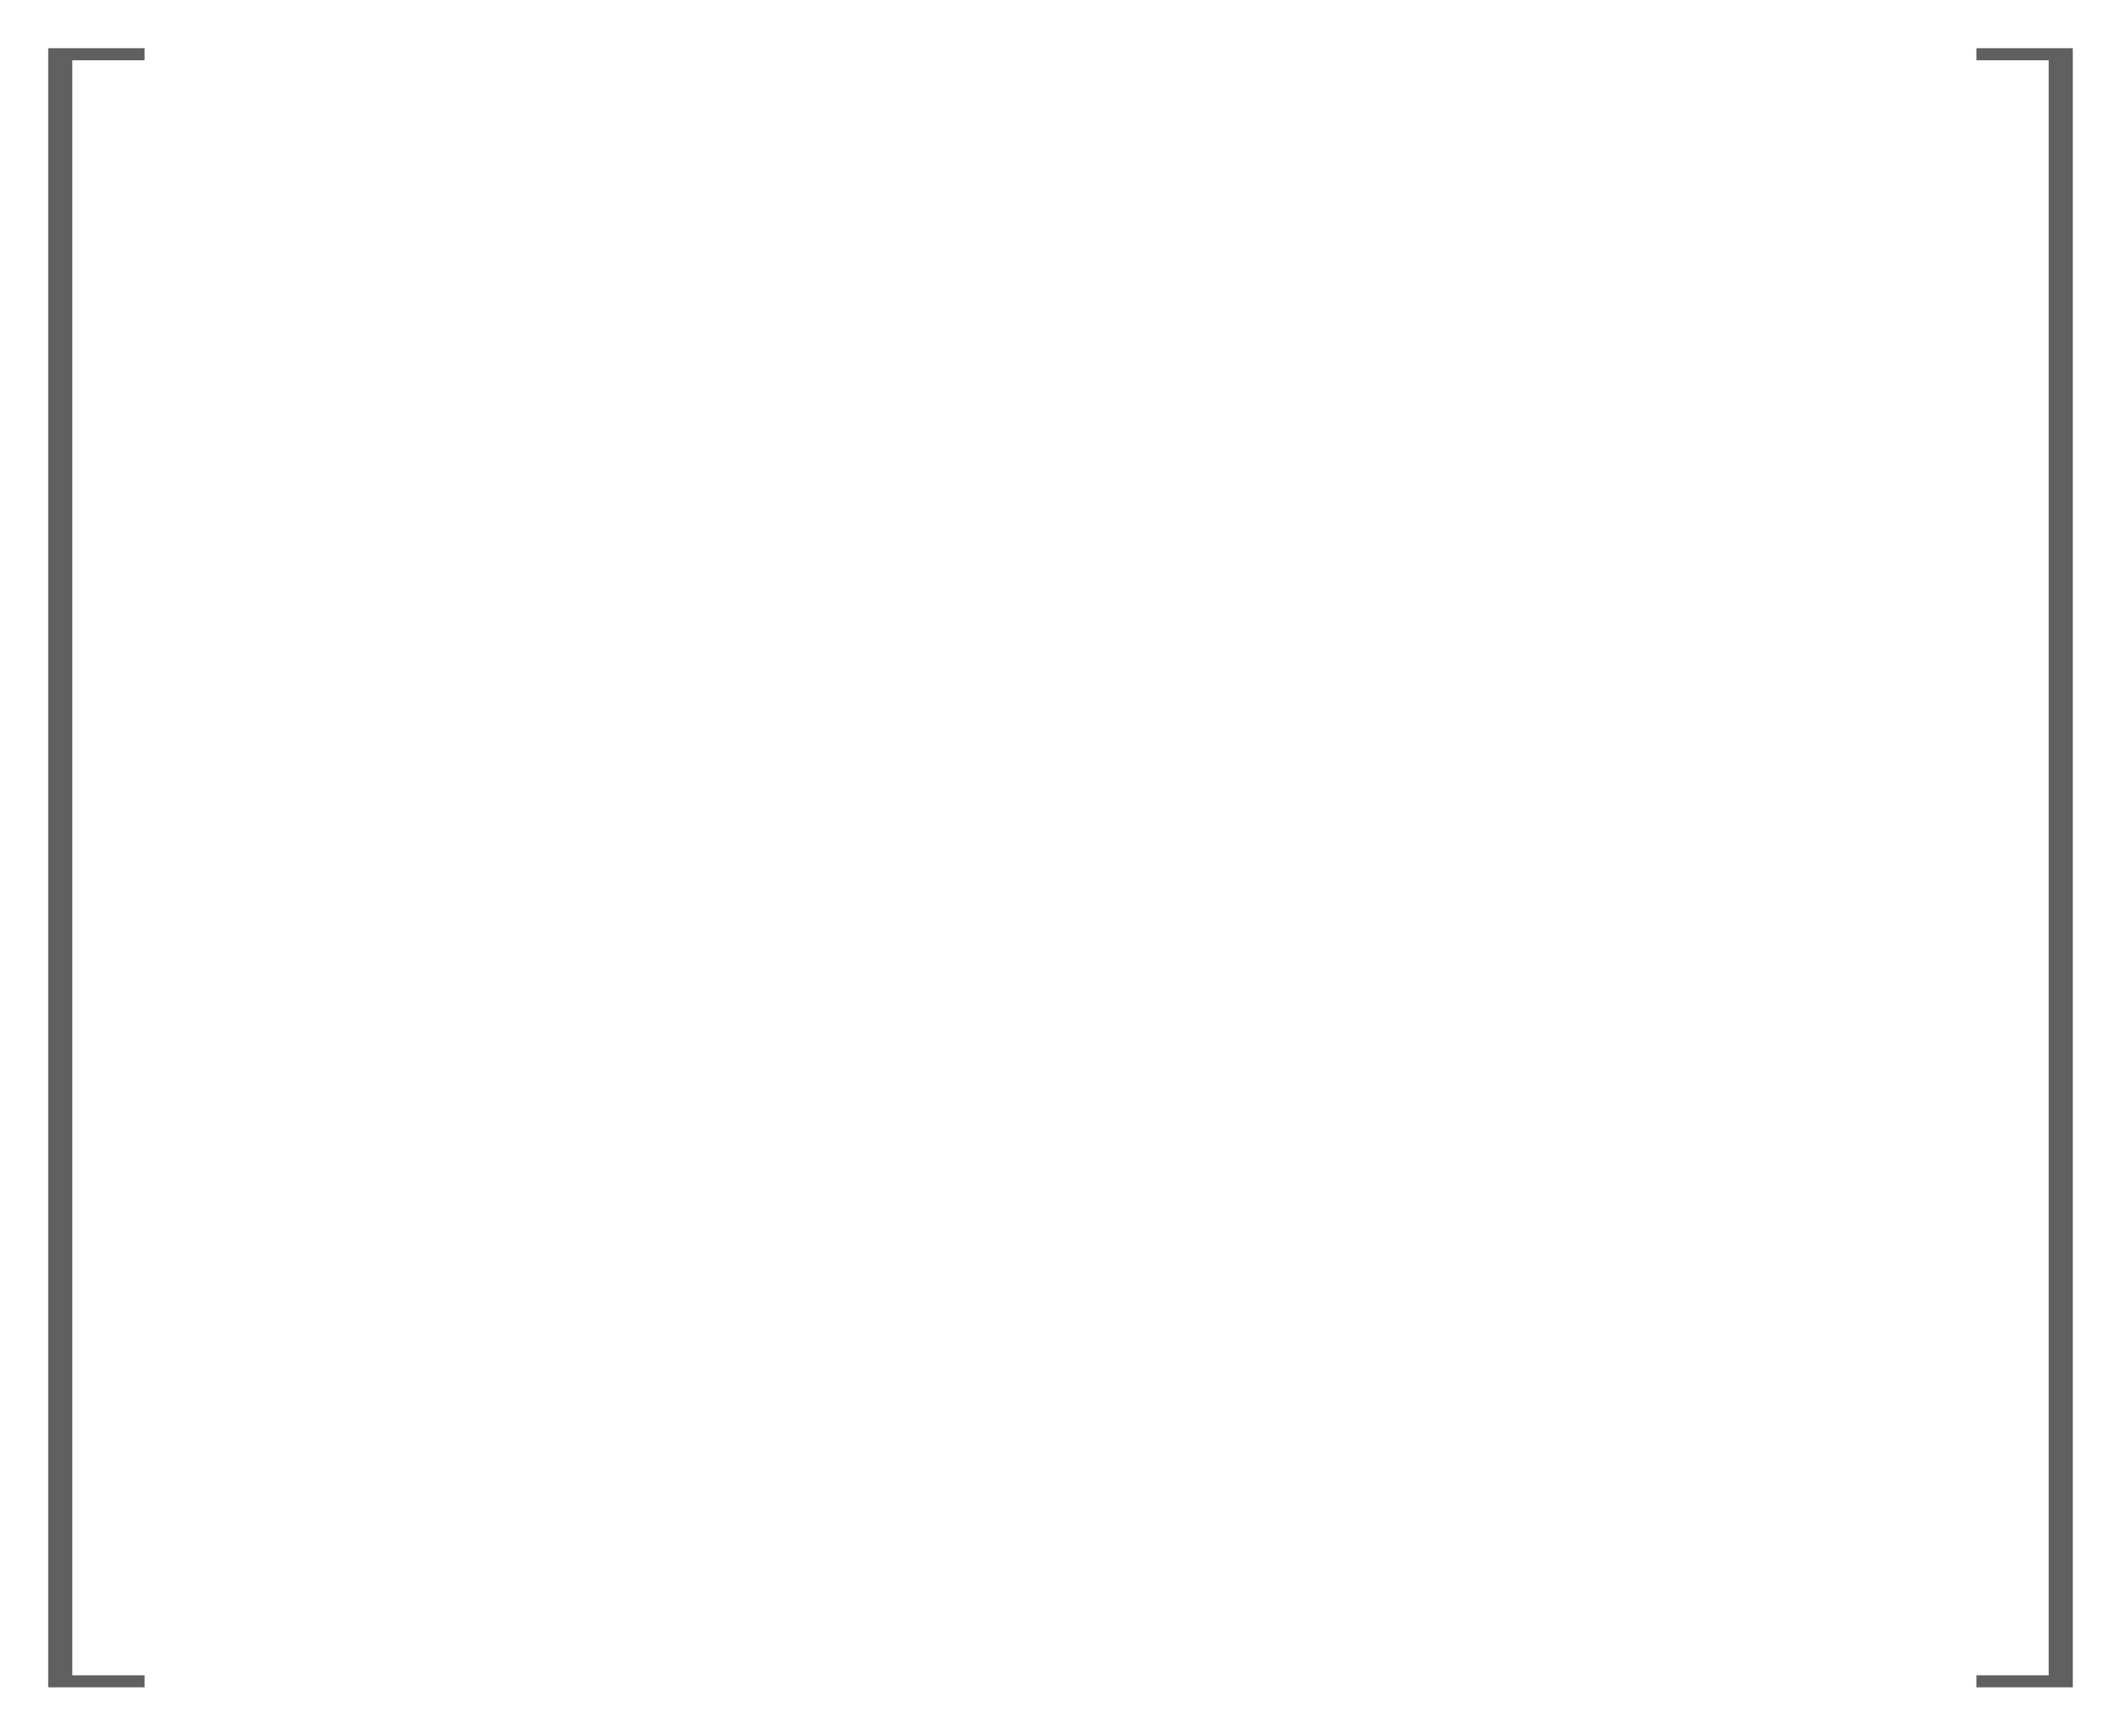
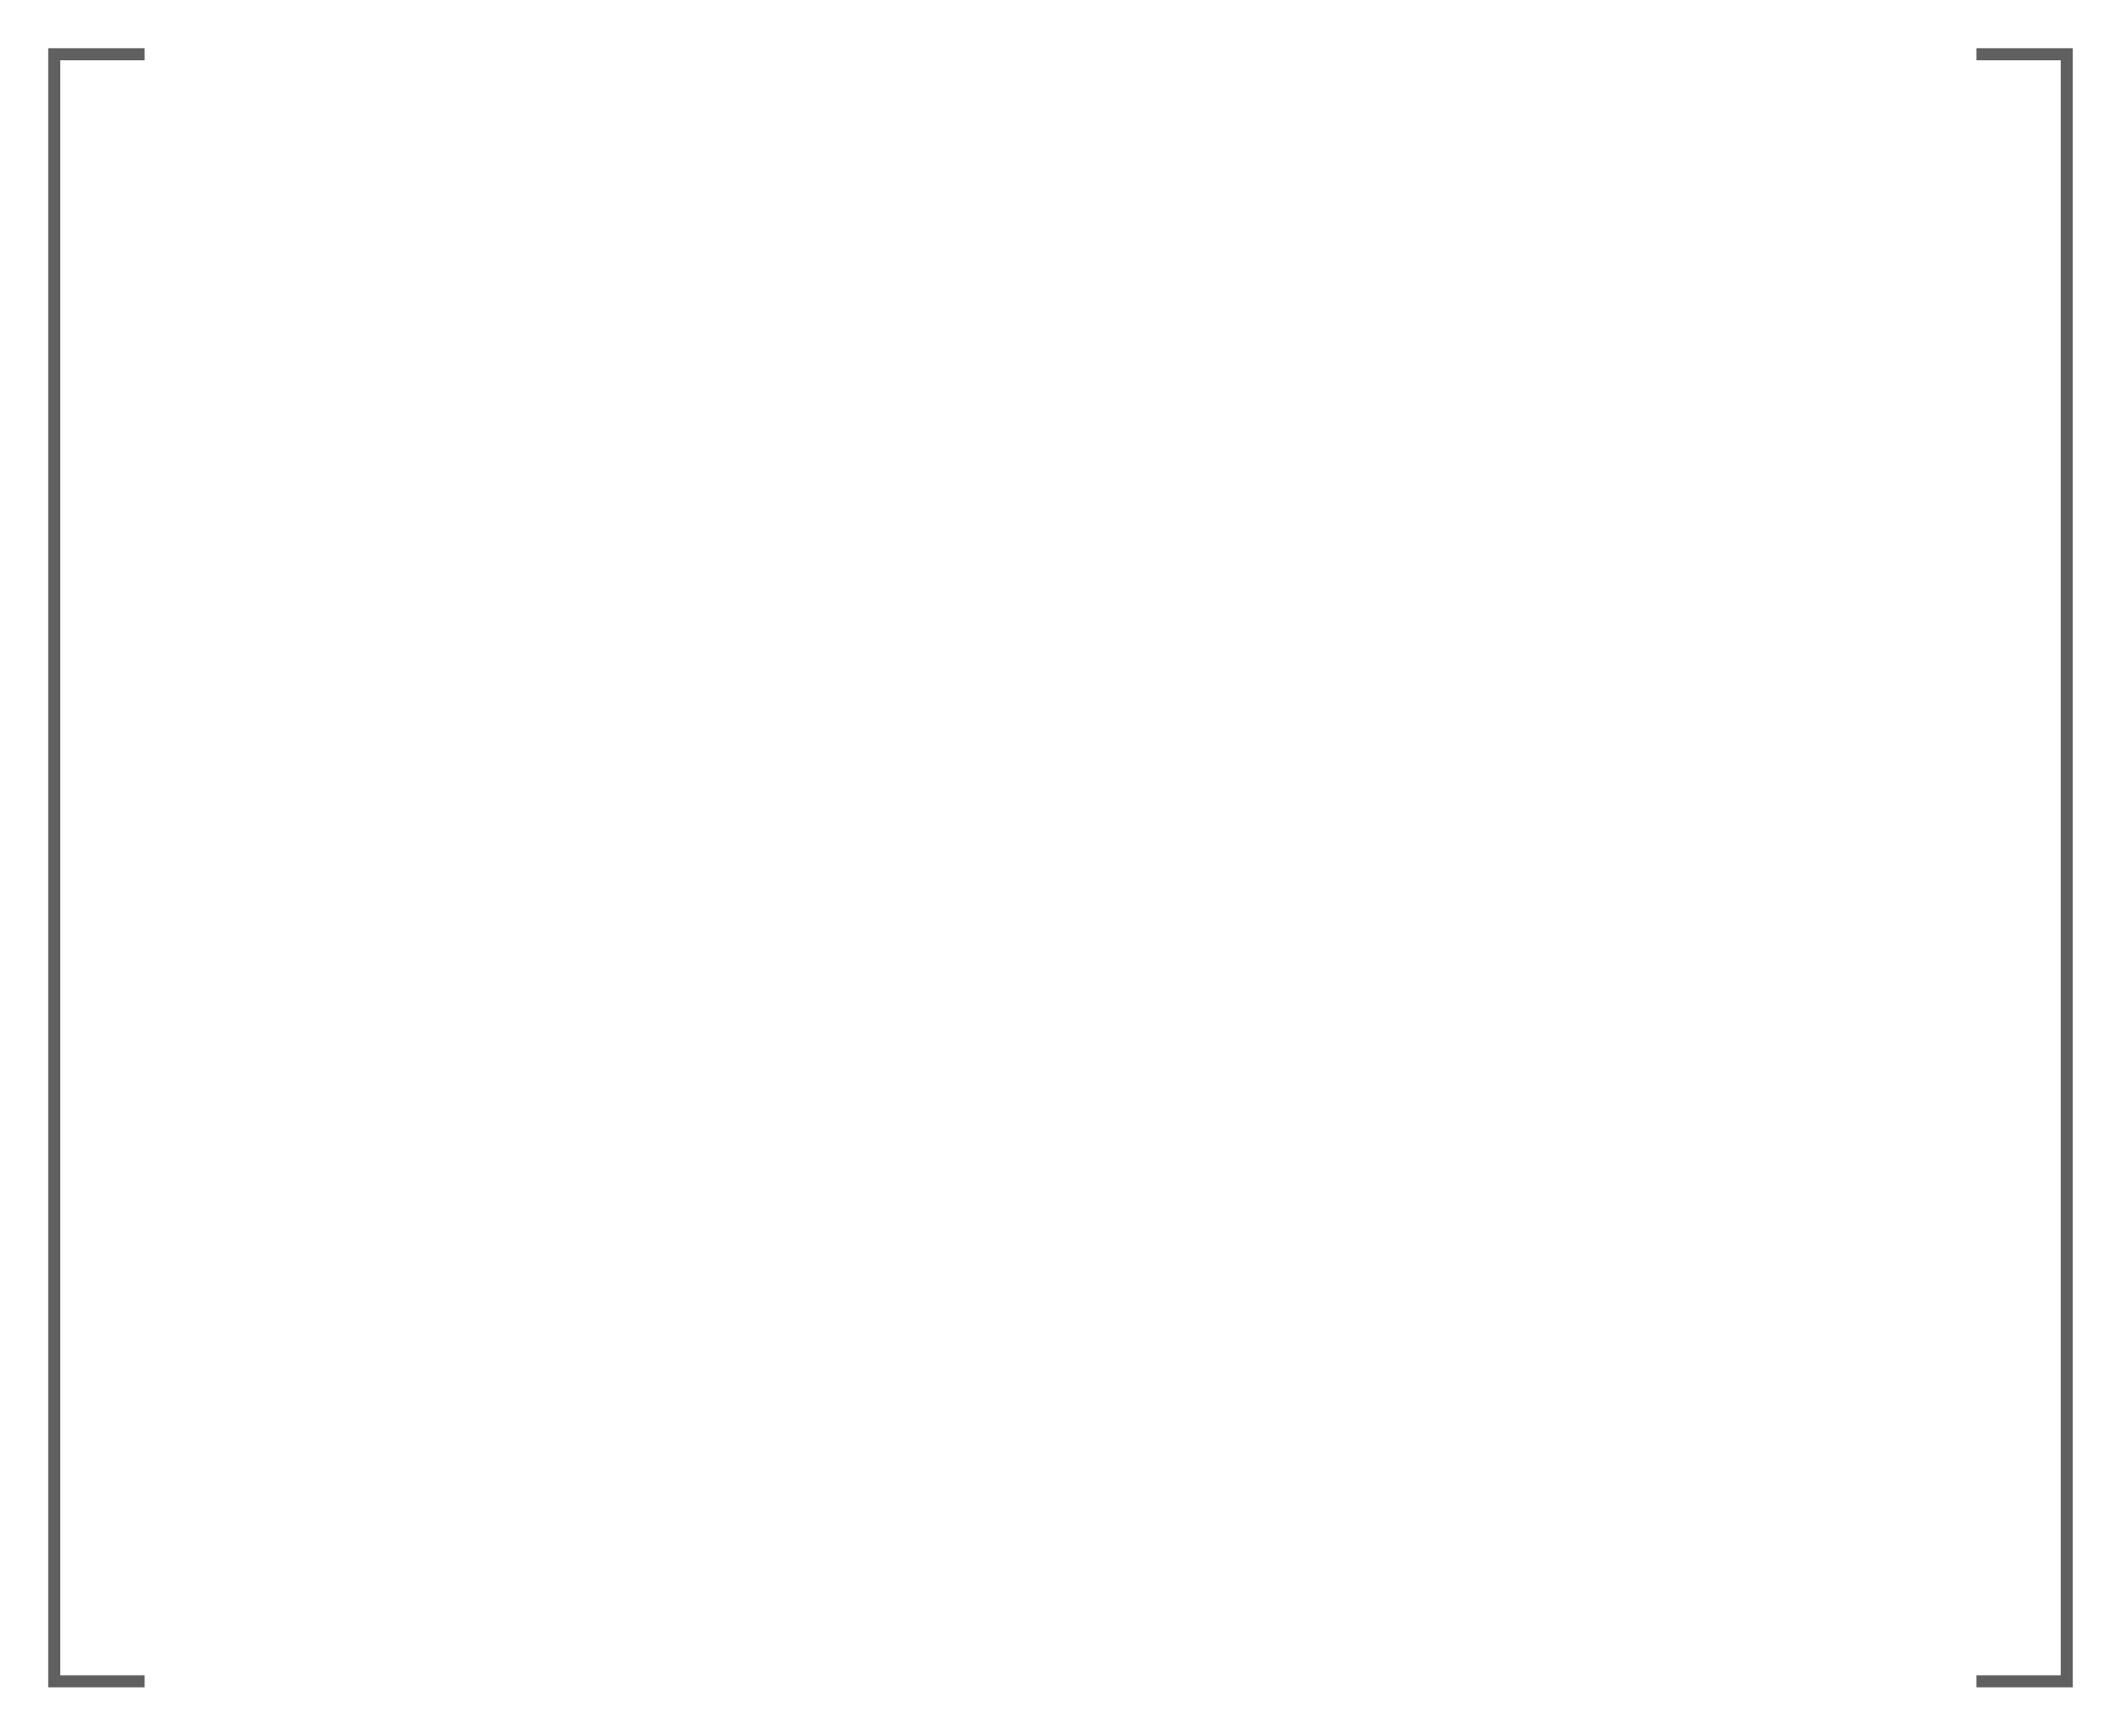
<svg xmlns="http://www.w3.org/2000/svg" xmlns:xlink="http://www.w3.org/1999/xlink" width="44" height="36" id="svg76038" version="1.1">
  <defs id="defs76040">
    <linearGradient id="linearGradient75957">
      <stop style="stop-color:#006396;stop-opacity:1;" offset="0" id="stop75959" />
      <stop style="stop-color:#964e00;stop-opacity:1;" offset="1" id="stop75961" />
    </linearGradient>
    <linearGradient xlink:href="#linearGradient75957" id="linearGradient75973" x1="3.844" y1="39.156" x2="39.594" y2="52.969" gradientUnits="userSpaceOnUse" gradientTransform="translate(0.31875,640)" />
    <linearGradient id="linearGradient76061">
      <stop style="stop-color:#006396;stop-opacity:1;" offset="0" id="stop76063" />
      <stop style="stop-color:#964e00;stop-opacity:1;" offset="1" id="stop76065" />
    </linearGradient>
  </defs>
  <g id="layer1" transform="translate(0,-1016.362)">
-     <path style="fill:#606060;fill-opacity:1;stroke:none" d="m 1,1017.362 0,34 2,0 0,-0.25 -1.5,0 0,-33.5 1.5,0 0,-0.25 z" id="rect3040" />
-     <path style="fill:#606060;fill-opacity:1;stroke:none" d="m 43,1051.362 0,-34 -2,0 0,0.25 1.5,0 0,33.5 -1.5,0 0,0.25 z" id="rect3040-9" />
+     <path style="fill:#606060;fill-opacity:1;stroke:none" d="m 1,1017.362 0,34 2,0 0,-0.25 -1.75,0 0,-33.5 1.75,0 0,-0.25 z" id="rect3040" />
+     <path style="fill:#606060;fill-opacity:1;stroke:none" d="m 43,1051.362 0,-34 -2,0 0,0.25 1.75,0 0,33.5 -1.75,0 0,0.25 z" id="rect3040-9" />
  </g>
</svg>
